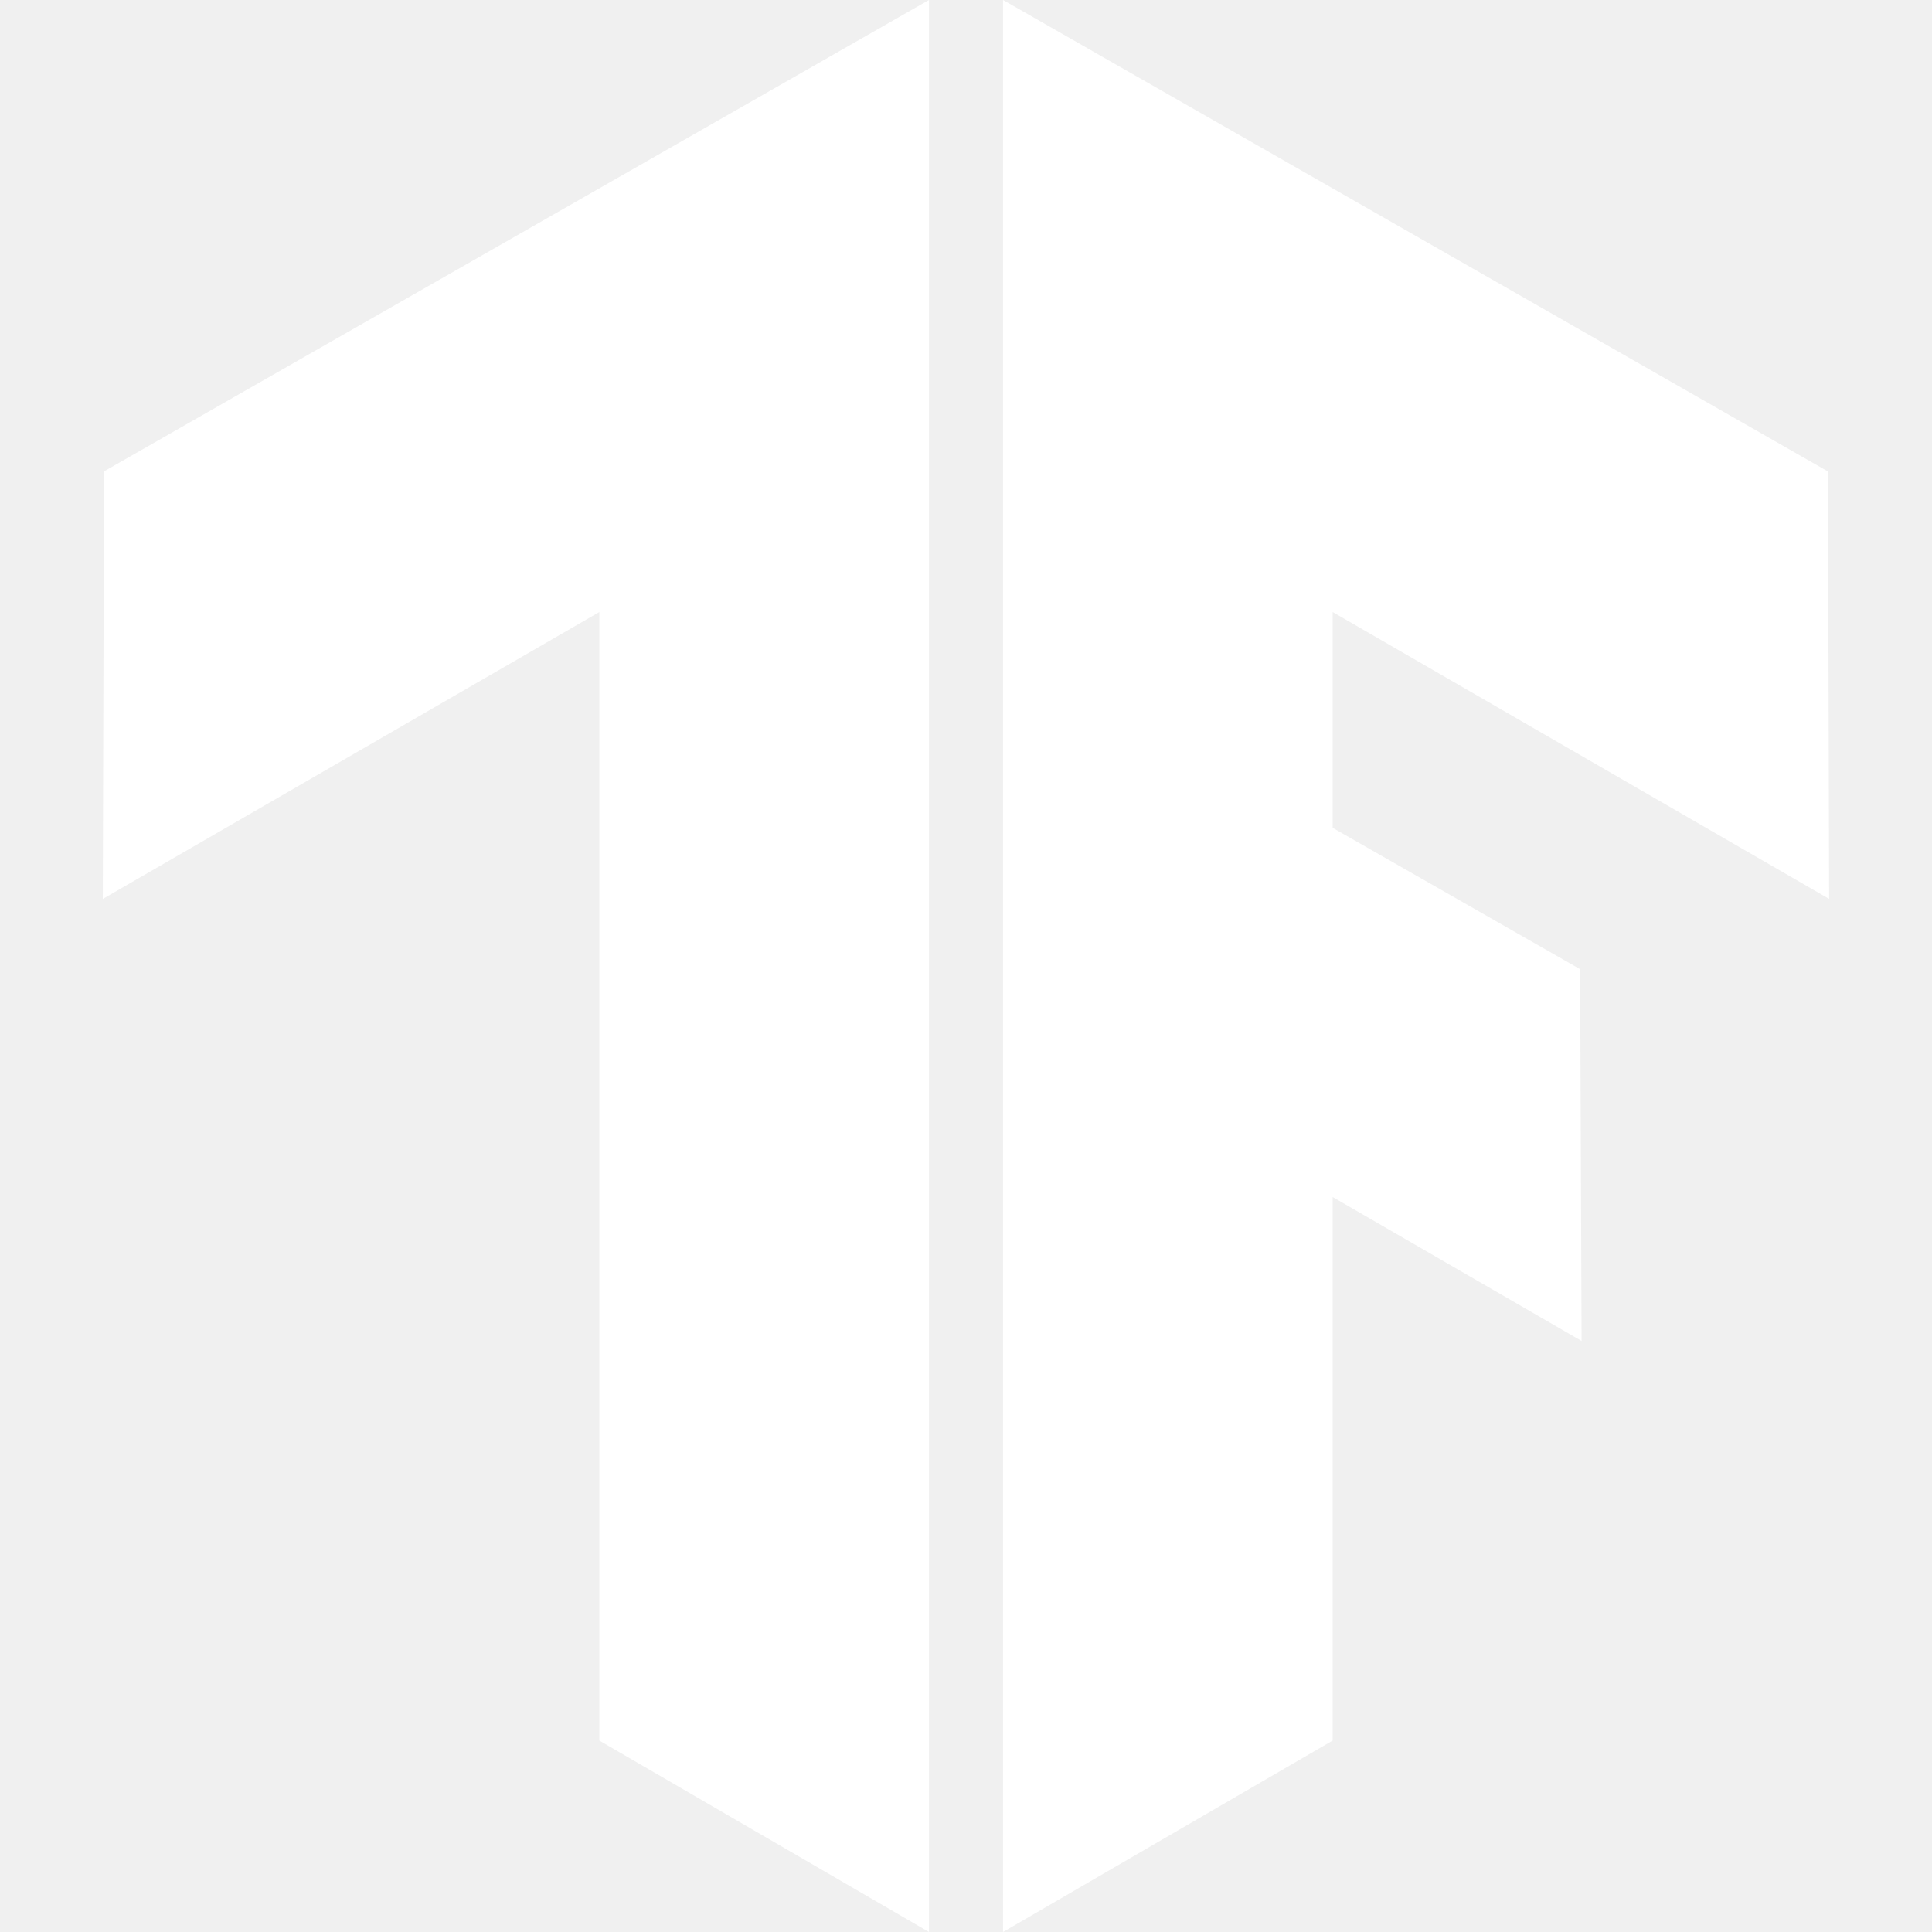
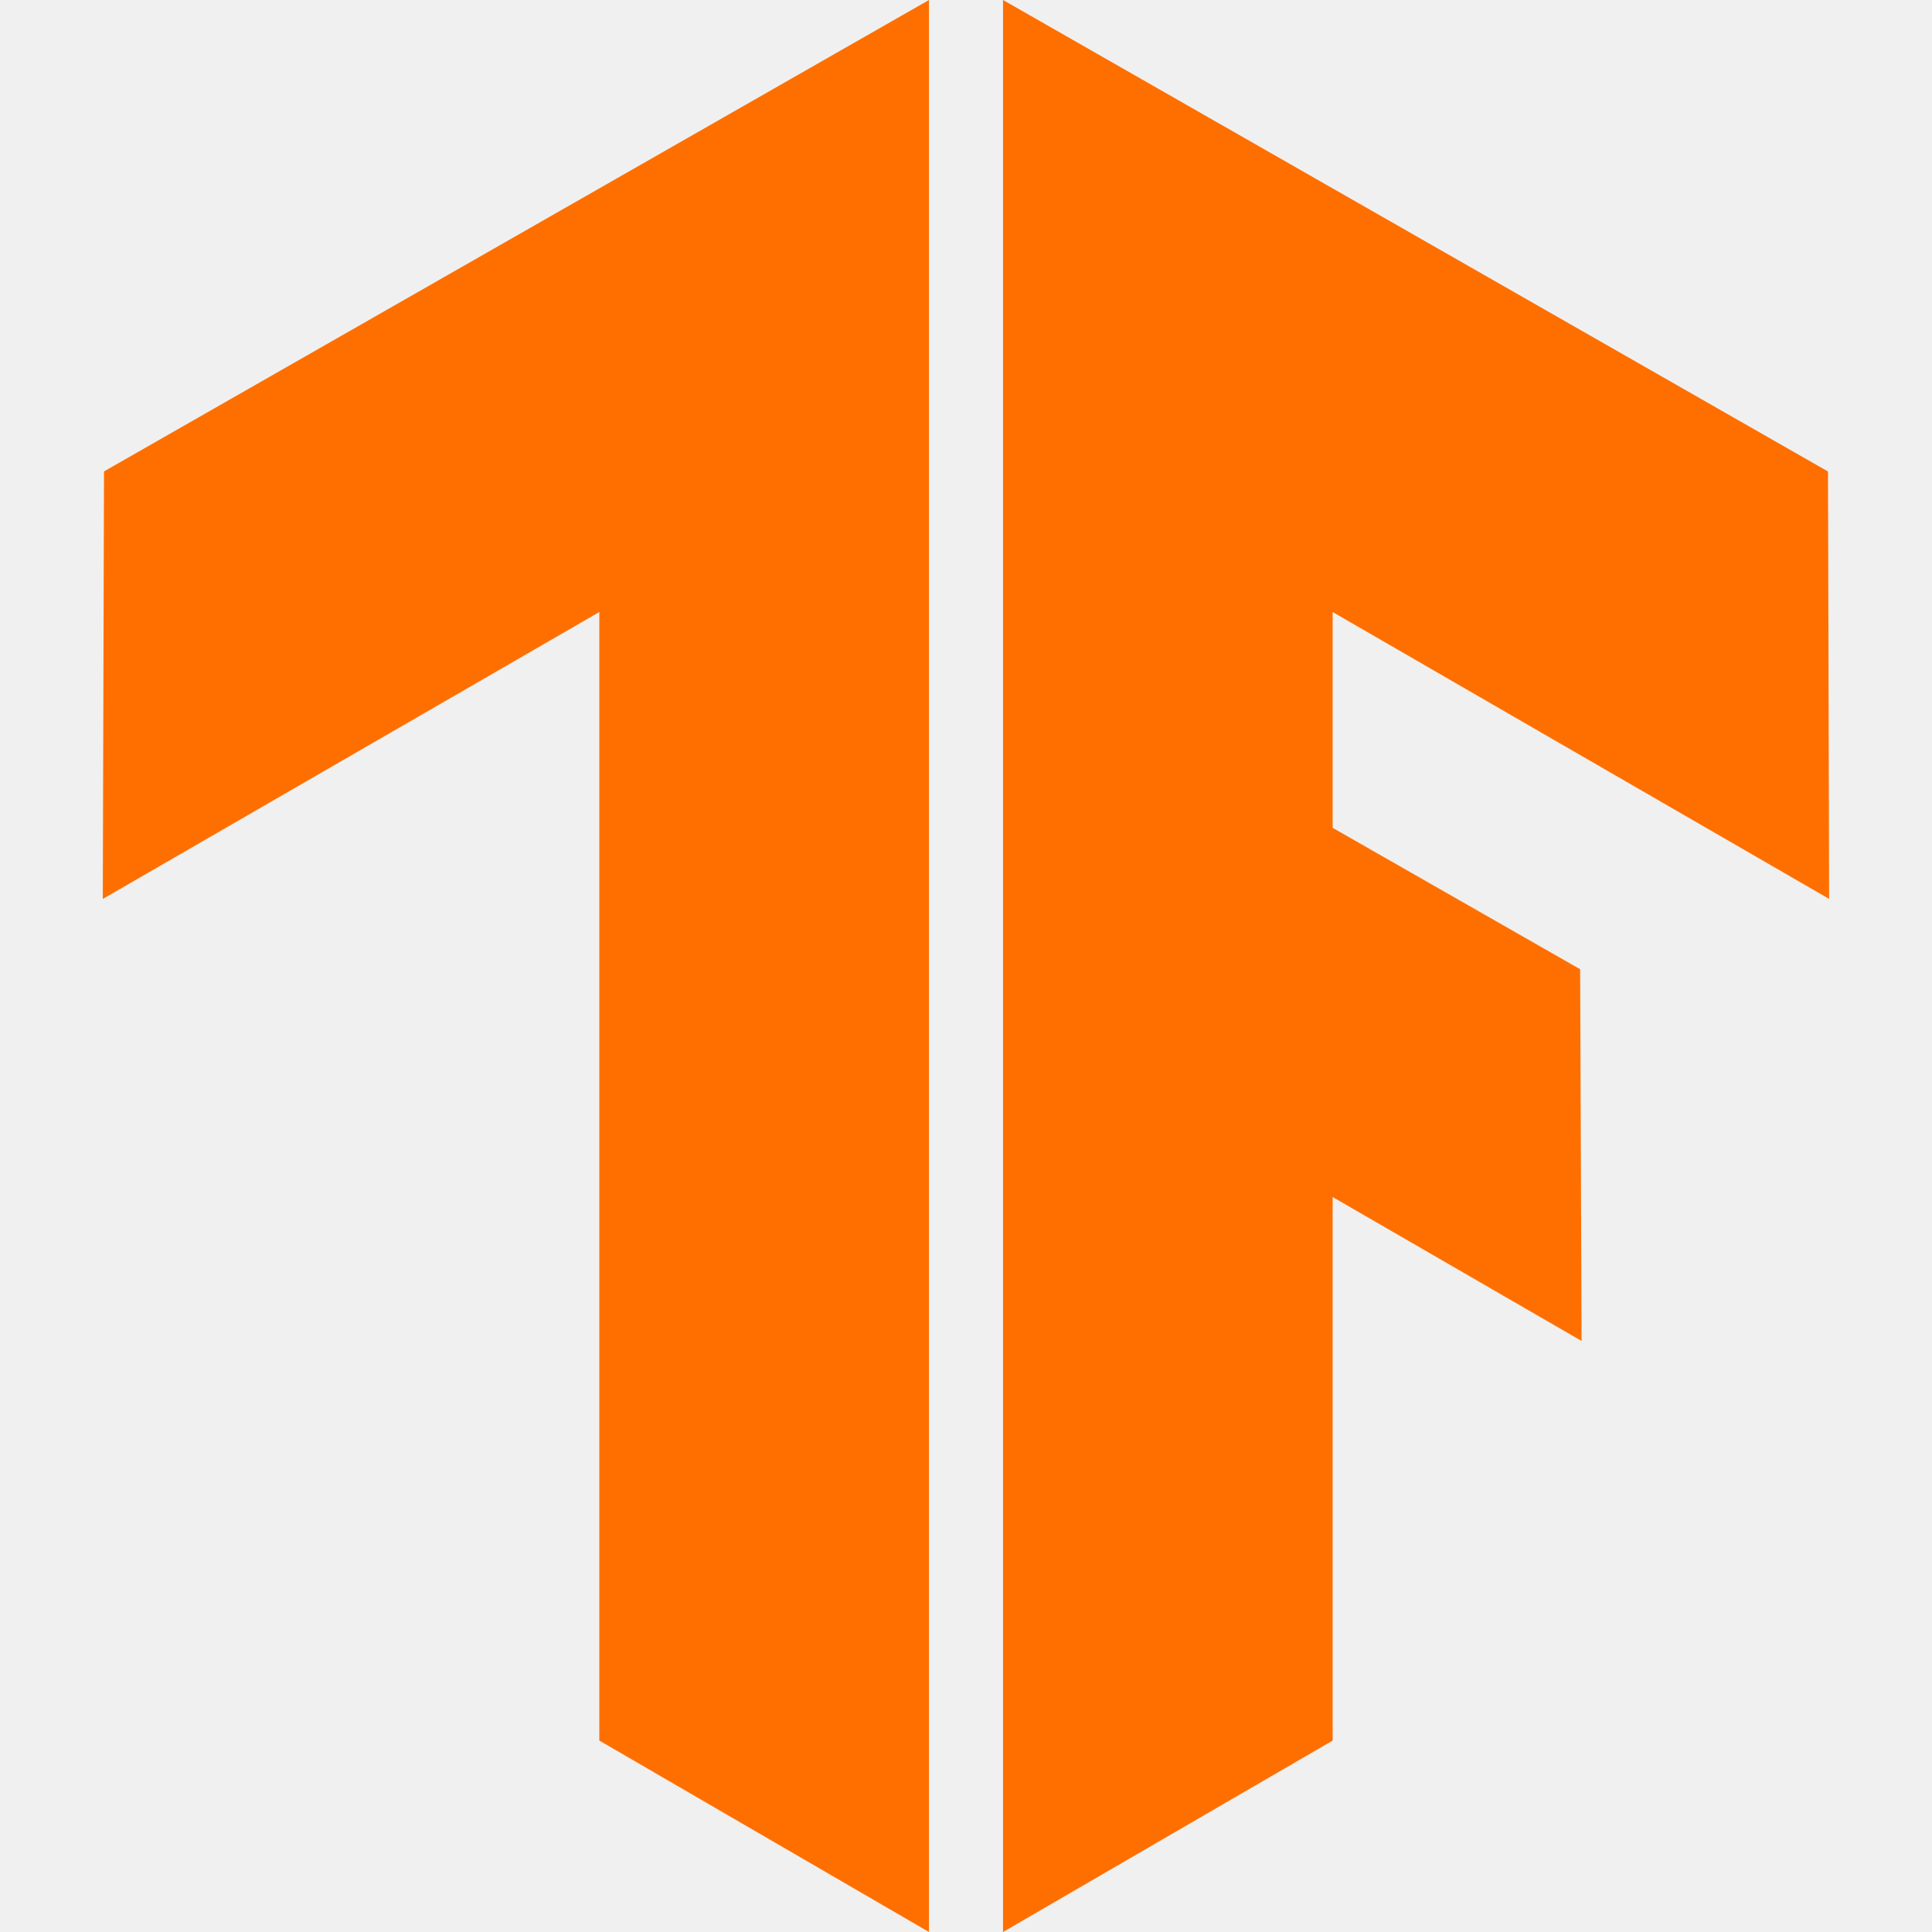
- <svg xmlns="http://www.w3.org/2000/svg" width="256" height="256" fill="#ffffff" role="img" viewBox="0 0 24 24">
+ <svg xmlns="http://www.w3.org/2000/svg" width="256" height="256" fill="#FF6F00" role="img" viewBox="0 0 24 24">
  <path d="M1.292 5.856L11.54 0v24l-4.095-2.378V7.603l-6.168 3.564.015-5.31zm21.43 5.311l-.014-5.31L12.46 0v24l4.095-2.378V14.87l3.092 1.788-.018-4.618-3.074-1.756V7.603l6.168 3.564z" />
</svg>
